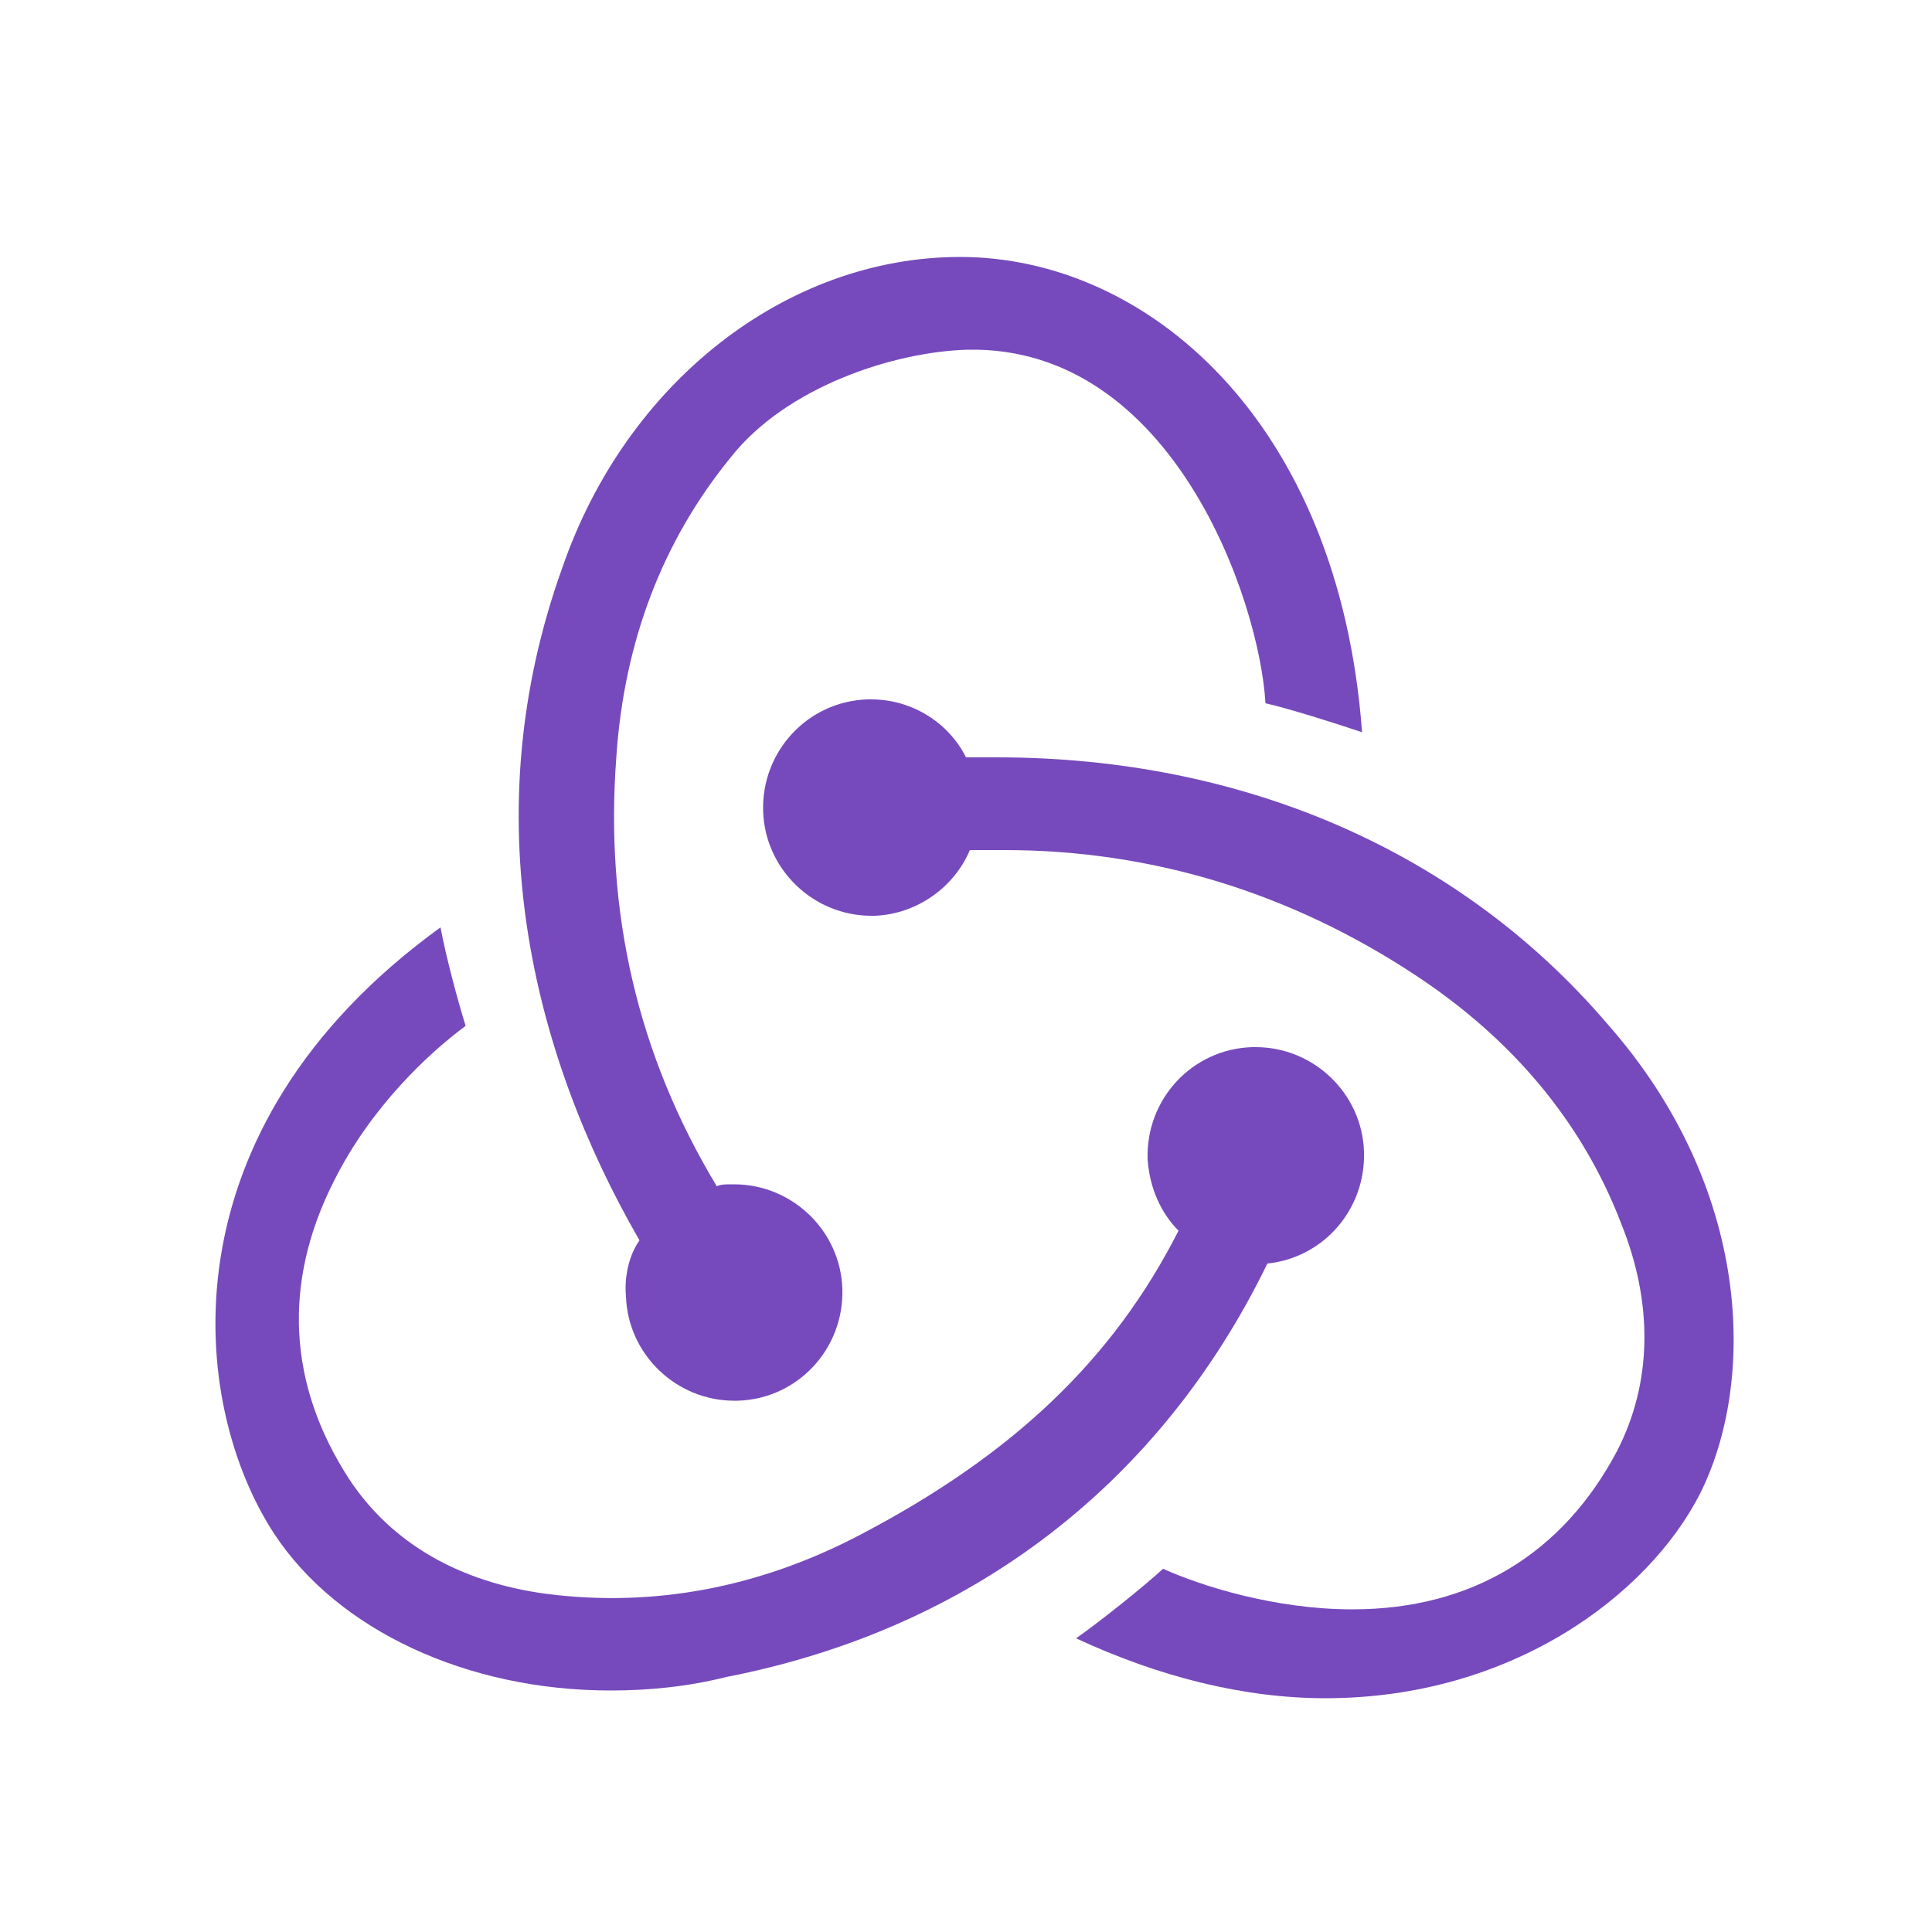
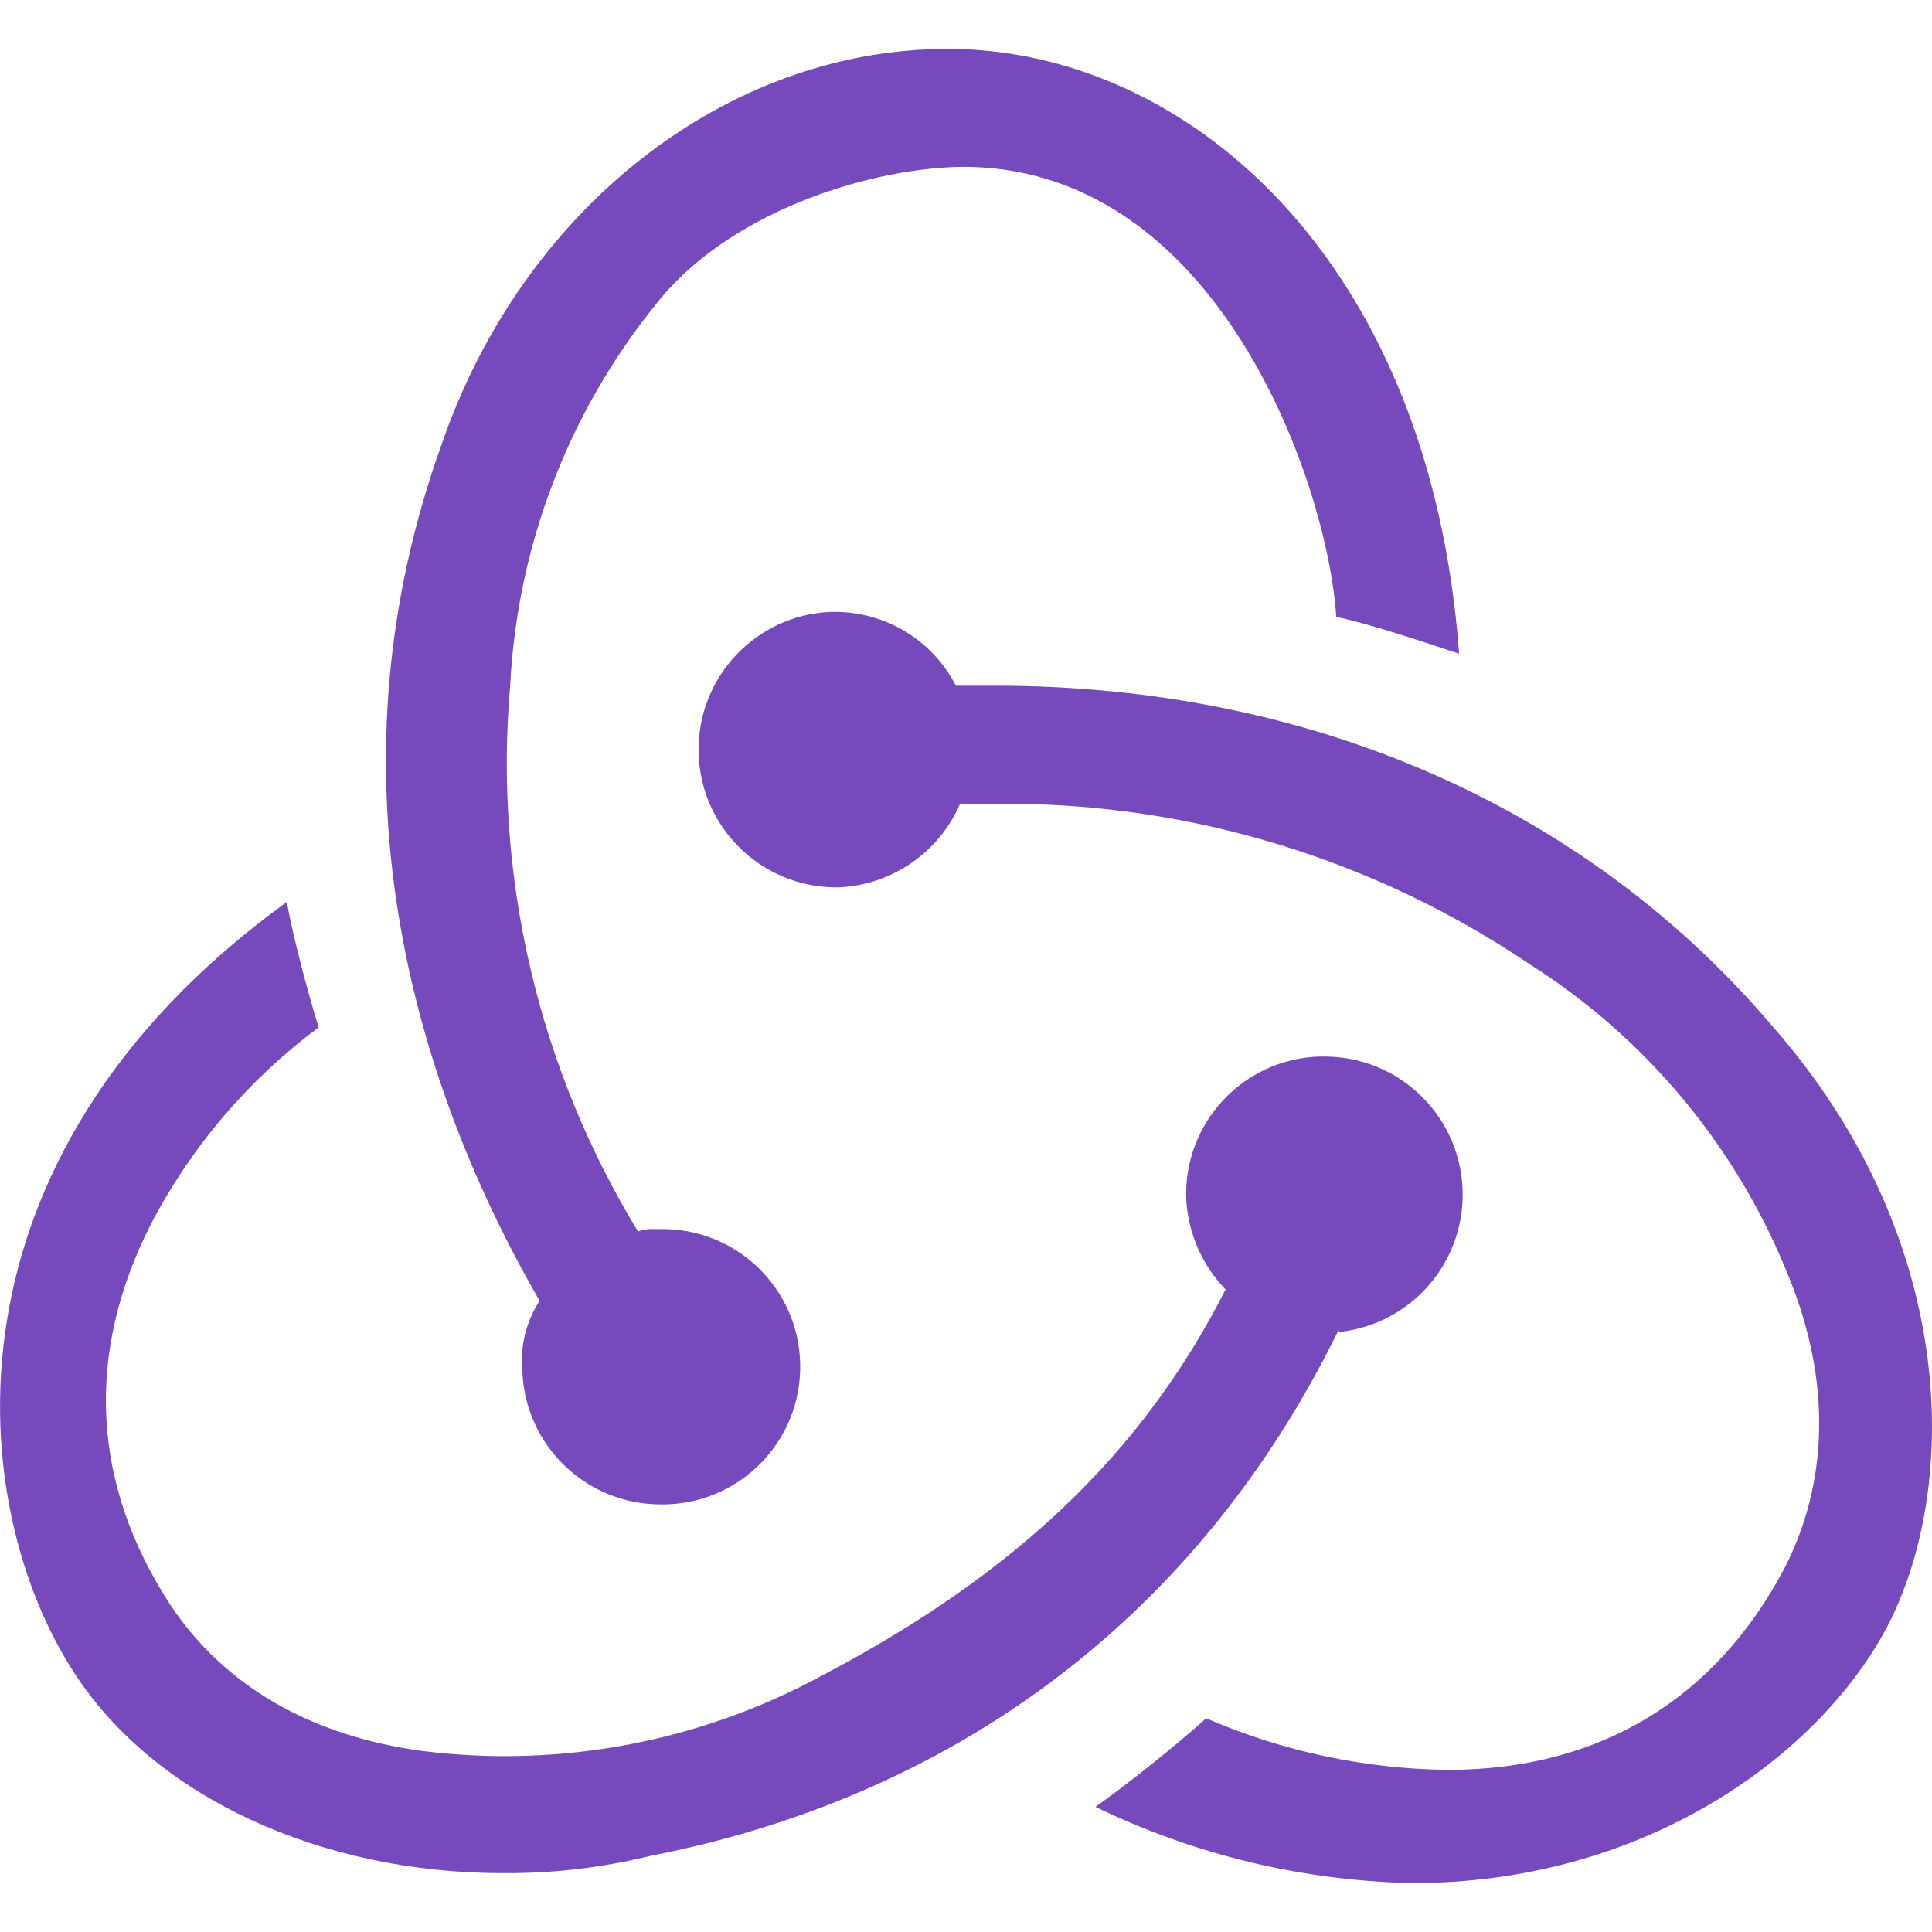
- <svg xmlns="http://www.w3.org/2000/svg" version="1.1" preserveAspectRatio="xMidYMid meet" viewBox="0 0 100 100">
-   <g fill="#764ABC">
-     <path d="M65.6 65.4c2.9-.3 5.1-2.8 5-5.8-.1-3-2.6-5.4-5.6-5.4h-.2c-3.1.1-5.5 2.7-5.4 5.8.1 1.5.7 2.8 1.6 3.7-3.4 6.7-8.6 11.6-16.4 15.7-5.3 2.8-10.8 3.8-16.3 3.1-4.5-.6-8-2.6-10.2-5.9-3.2-4.9-3.5-10.2-.8-15.5 1.9-3.8 4.9-6.6 6.8-8-.4-1.3-1-3.5-1.3-5.1-14.5 10.5-13 24.7-8.6 31.4 3.3 5 10 8.1 17.4 8.1 2 0 4-.2 6-.7 12.8-2.5 22.5-10.1 28-21.4z" />
-     <path d="M83.2 53c-7.6-8.9-18.8-13.8-31.6-13.8H50c-.9-1.8-2.8-3-4.9-3h-.2c-3.1.1-5.5 2.7-5.4 5.8.1 3 2.6 5.4 5.6 5.4h.2c2.2-.1 4.1-1.5 4.9-3.4H52c7.6 0 14.8 2.2 21.3 6.5 5 3.3 8.6 7.6 10.6 12.8 1.7 4.2 1.6 8.3-.2 11.8-2.8 5.3-7.5 8.2-13.7 8.2-4 0-7.8-1.2-9.8-2.1-1.1 1-3.1 2.6-4.5 3.6 4.3 2 8.7 3.1 12.9 3.1 9.6 0 16.7-5.3 19.4-10.6 2.9-5.8 2.7-15.8-4.8-24.3z" />
-     <path d="M32.4 67.1c.1 3 2.6 5.4 5.6 5.4h.2c3.1-.1 5.5-2.7 5.4-5.8-.1-3-2.6-5.4-5.6-5.4h-.2c-.2 0-.5 0-.7.1-4.1-6.8-5.8-14.2-5.2-22.2.4-6 2.4-11.2 5.9-15.5 2.9-3.7 8.5-5.5 12.3-5.6 10.6-.2 15.1 13 15.4 18.3 1.3.3 3.5 1 5 1.5-1.2-16.2-11.2-24.6-20.8-24.6-9 0-17.3 6.5-20.6 16.1-4.6 12.8-1.6 25.1 4 34.8-.5.7-.8 1.8-.7 2.9z" />
-   </g>
+ <svg xmlns="http://www.w3.org/2000/svg" viewBox="0 0 128 128">
+   <path fill="none" d="M0 0h128v128H0z" />
+   <path d="M88.69 88.11c-9 18.4-24.76 30.78-45.61 34.85a39.73 39.73 0 0 1-9.77 1.14c-12 0-23-5-28.34-13.19C-2.2 100-4.64 76.87 19 59.76c.48 2.61 1.46 6.19 2.11 8.31A38.24 38.24 0 0 0 10 81.1c-4.4 8.64-3.91 17.27 1.3 25.25 3.6 5.38 9.3 8.65 16.63 9.65a44 44 0 0 0 26.55-5c12.71-6.68 21.18-14.66 26.72-25.57a9.32 9.32 0 0 1-2.61-6A9.12 9.12 0 0 1 87.37 70h.34a9.15 9.15 0 0 1 1 18.25zm28.67-20.2c12.21 13.84 12.54 30.13 7.82 39.58-4.4 8.63-16 17.27-31.6 17.27a50.48 50.48 0 0 1-21-5.05c2.29-1.63 5.54-4.24 7.33-5.87a41.54 41.54 0 0 0 16 3.42c10.1 0 17.75-4.72 22.31-13.35 2.93-5.7 3.1-12.38.33-19.22a43.61 43.61 0 0 0-17.27-20.85 62 62 0 0 0-34.74-10.59h-2.93a9.21 9.21 0 0 1-8 5.54h-.31a9.13 9.13 0 0 1-.3-18.25h.33a9 9 0 0 1 8 4.89h2.61c20.8 0 39.06 7.98 51.42 22.48zm-82.75 23a7.31 7.31 0 0 1 1.14-4.73c-9.12-15.8-14-35.83-6.51-56.68C34.61 13.83 48.13 3.24 62.79 3.24c15.64 0 31.93 13.69 33.88 40.07-2.44-.81-6-2-8.14-2.44-.53-8.63-7.82-30.13-25.09-29.81-6.19.17-15.31 3.1-20 9.12a43.69 43.69 0 0 0-9.64 25.25 59.61 59.61 0 0 0 8.47 36.16 2.75 2.75 0 0 1 1.14-.16h.32a9.12 9.12 0 0 1 .33 18.24h-.33a9.16 9.16 0 0 1-9.12-8.79z" fill="#764abc" />
</svg>
